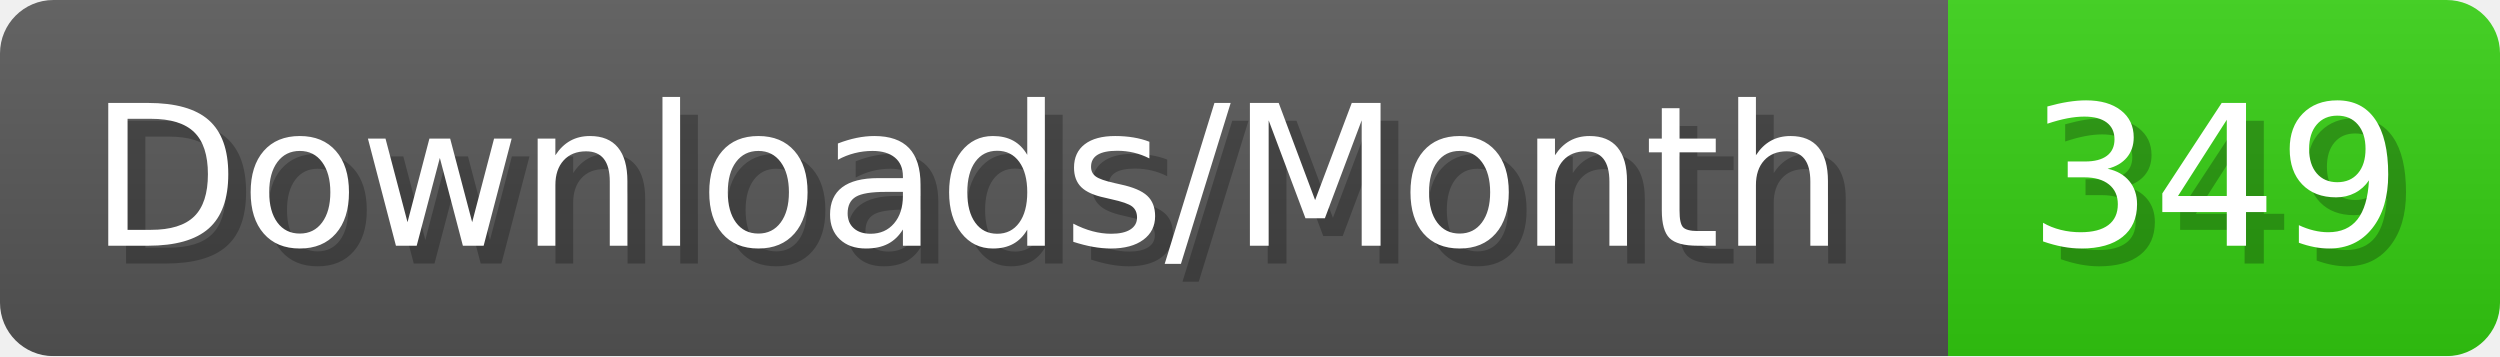
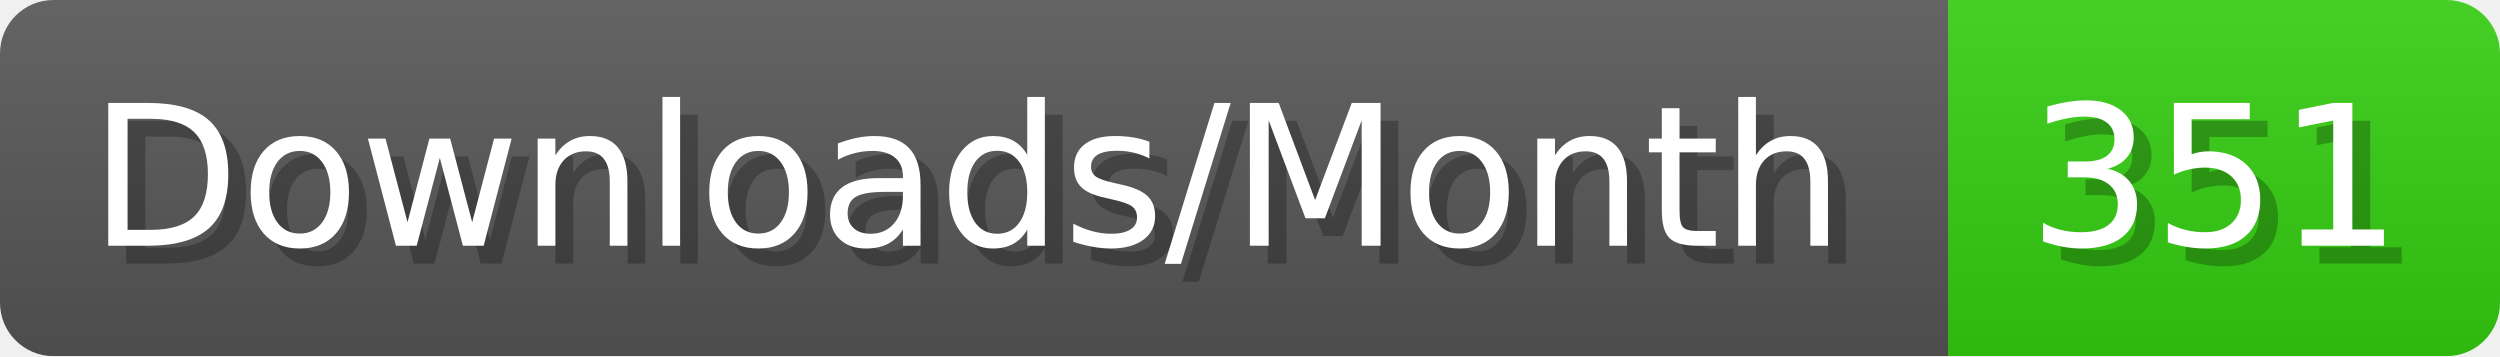
- <svg xmlns="http://www.w3.org/2000/svg" width="140.4" height="20" viewBox="0 0 1404 200" role="img" aria-label="Downloads/Month: 349">
+ <svg xmlns="http://www.w3.org/2000/svg" width="140.4" height="20" viewBox="0 0 1404 200" role="img" aria-label="Downloads/Month: 351">
  <linearGradient id="YlXUI" x2="0" y2="100%">
    <stop offset="0" stop-opacity=".1" stop-color="#EEE" />
    <stop offset="1" stop-opacity=".1" />
  </linearGradient>
  <mask id="JHhop">
    <rect width="1404" height="200" rx="30" fill="#FFF" />
  </mask>
  <g mask="url(#JHhop)">
    <rect width="1094" height="200" fill="#555" />
    <rect width="310" height="200" fill="#3C1" x="1094" />
    <rect width="1404" height="200" fill="url(#YlXUI)" />
  </g>
  <g aria-hidden="true" fill="#fff" text-anchor="start" font-family="Verdana,DejaVu Sans,sans-serif" font-size="110">
    <text x="60" y="148" textLength="994" fill="#000" opacity="0.25">Downloads/Month</text>
    <text x="50" y="138" textLength="994">Downloads/Month</text>
-     <text x="1149" y="148" textLength="210" fill="#000" opacity="0.25">349</text>
-     <text x="1139" y="138" textLength="210">349</text>
+     <text x="1149" y="148" textLength="210" fill="#000" opacity="0.25">351</text>
+     <text x="1139" y="138" textLength="210">351</text>
  </g>
</svg>
